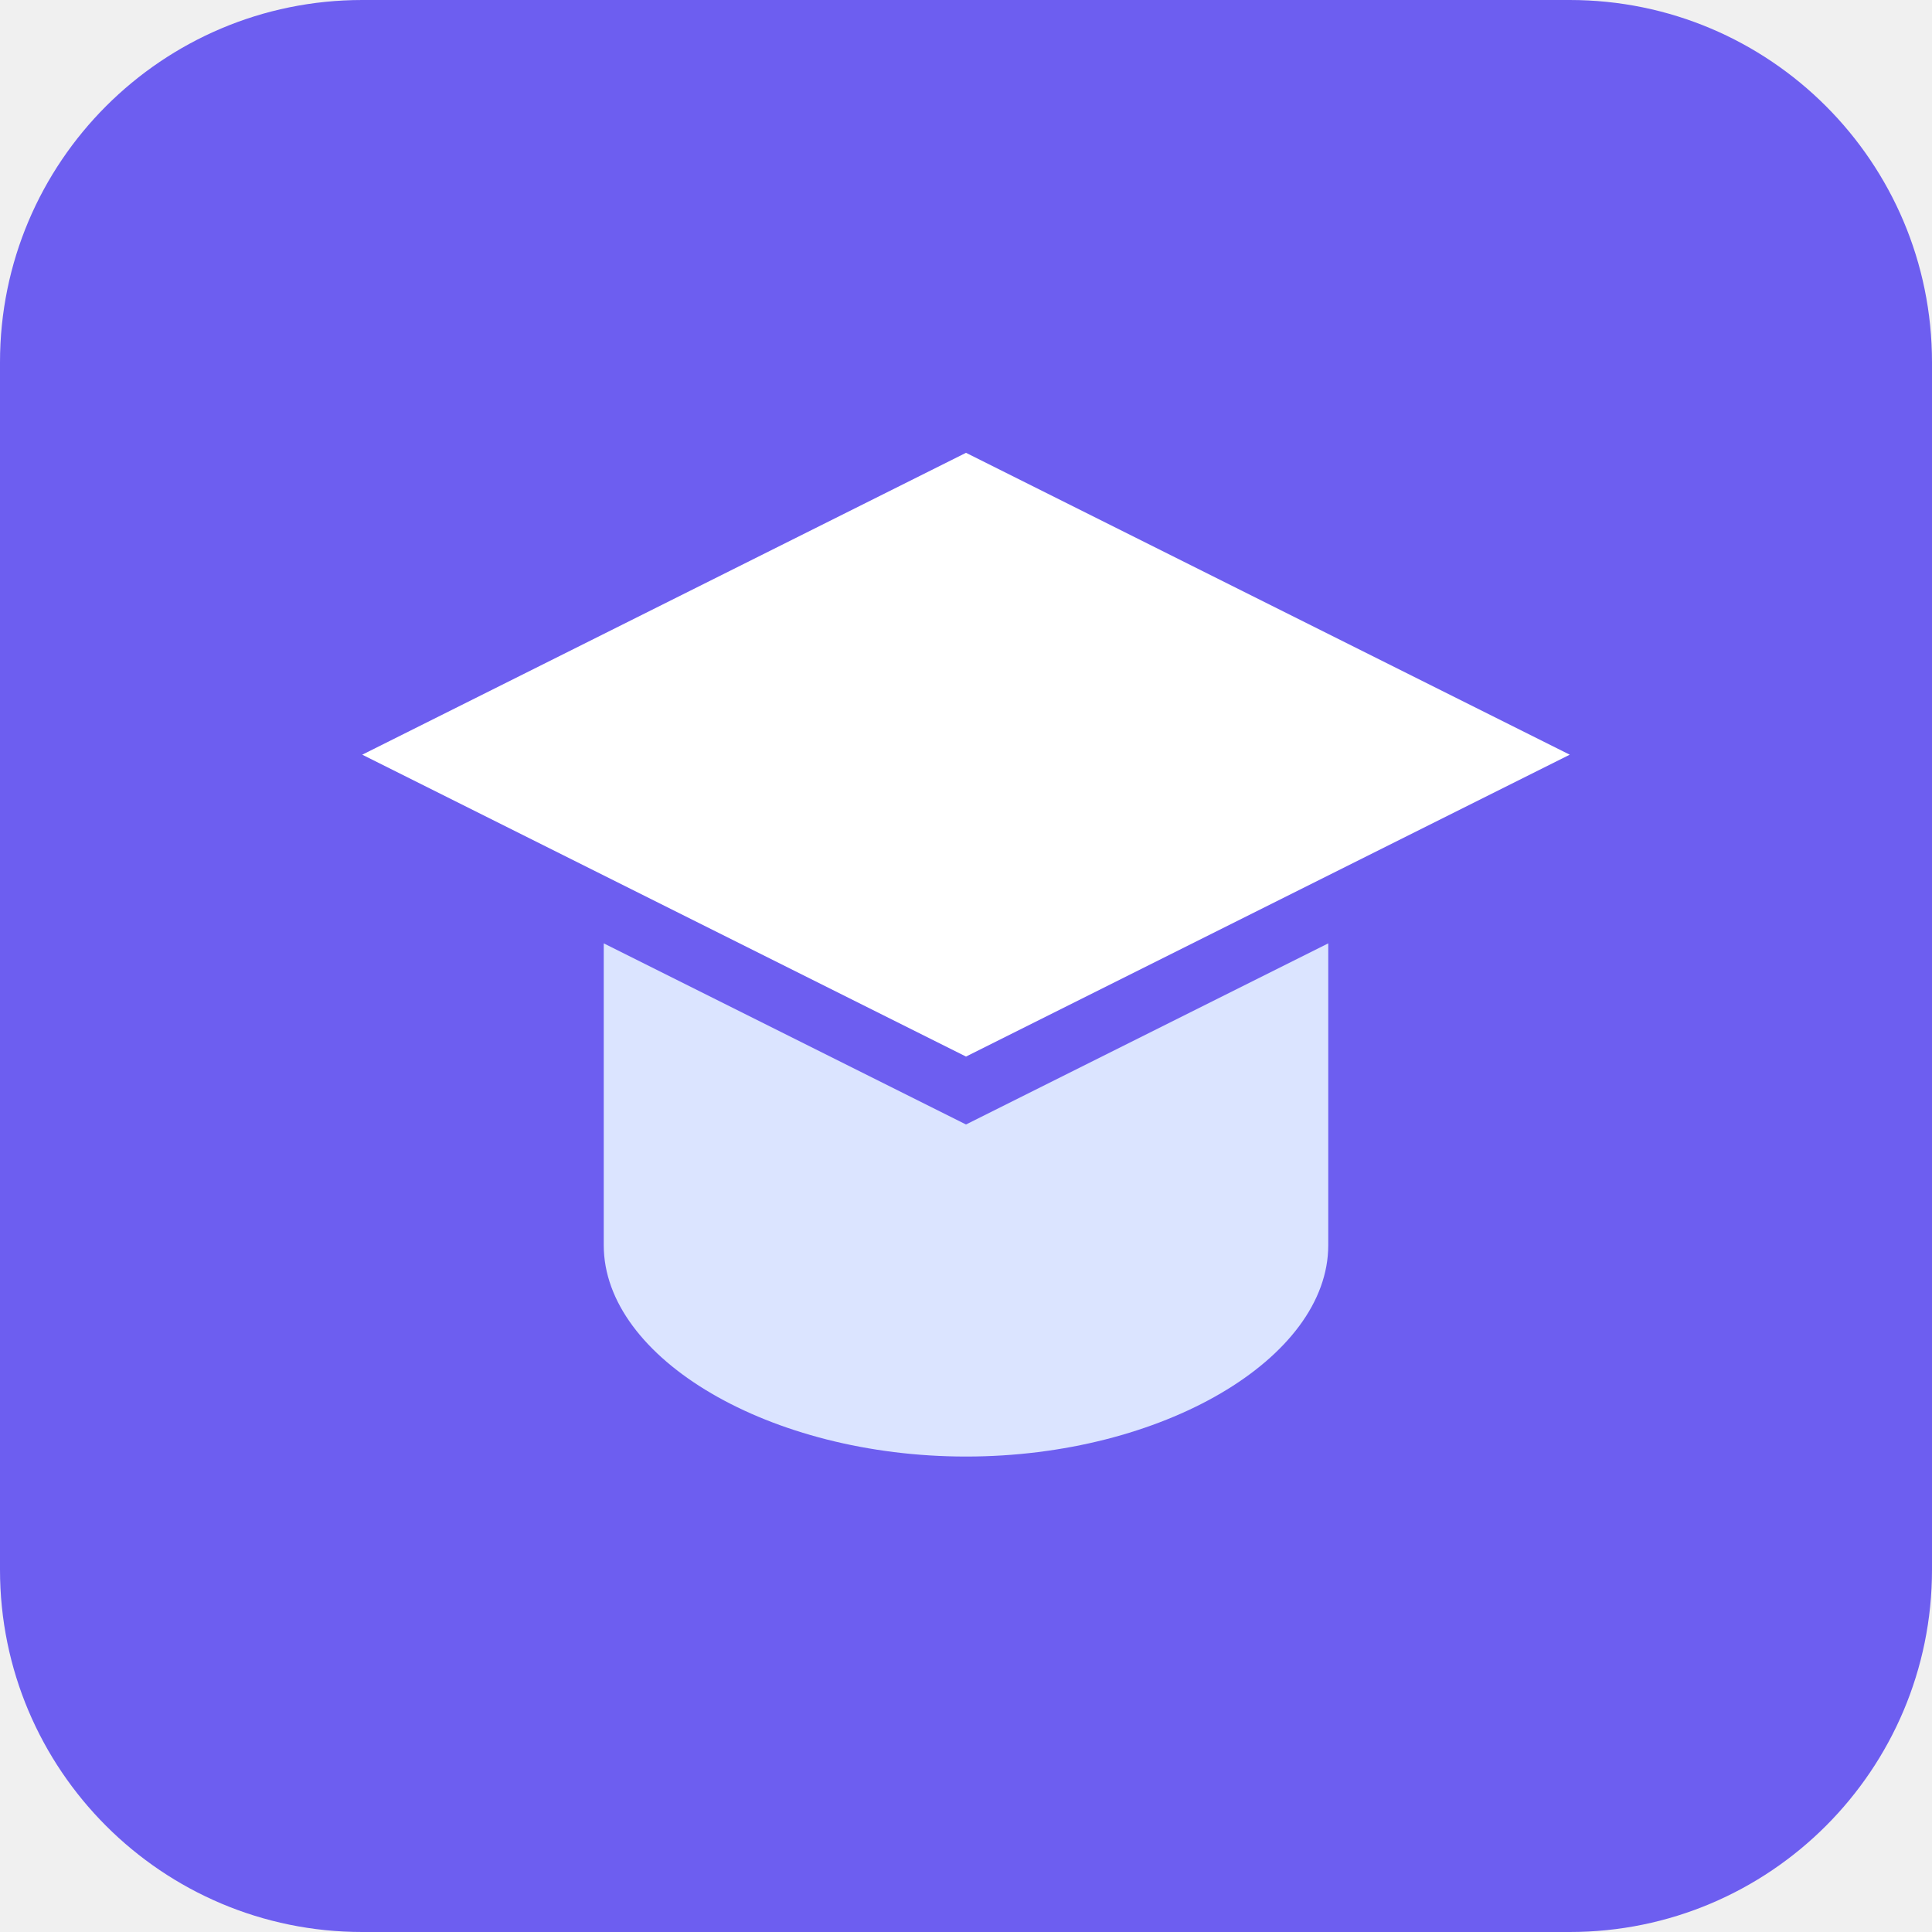
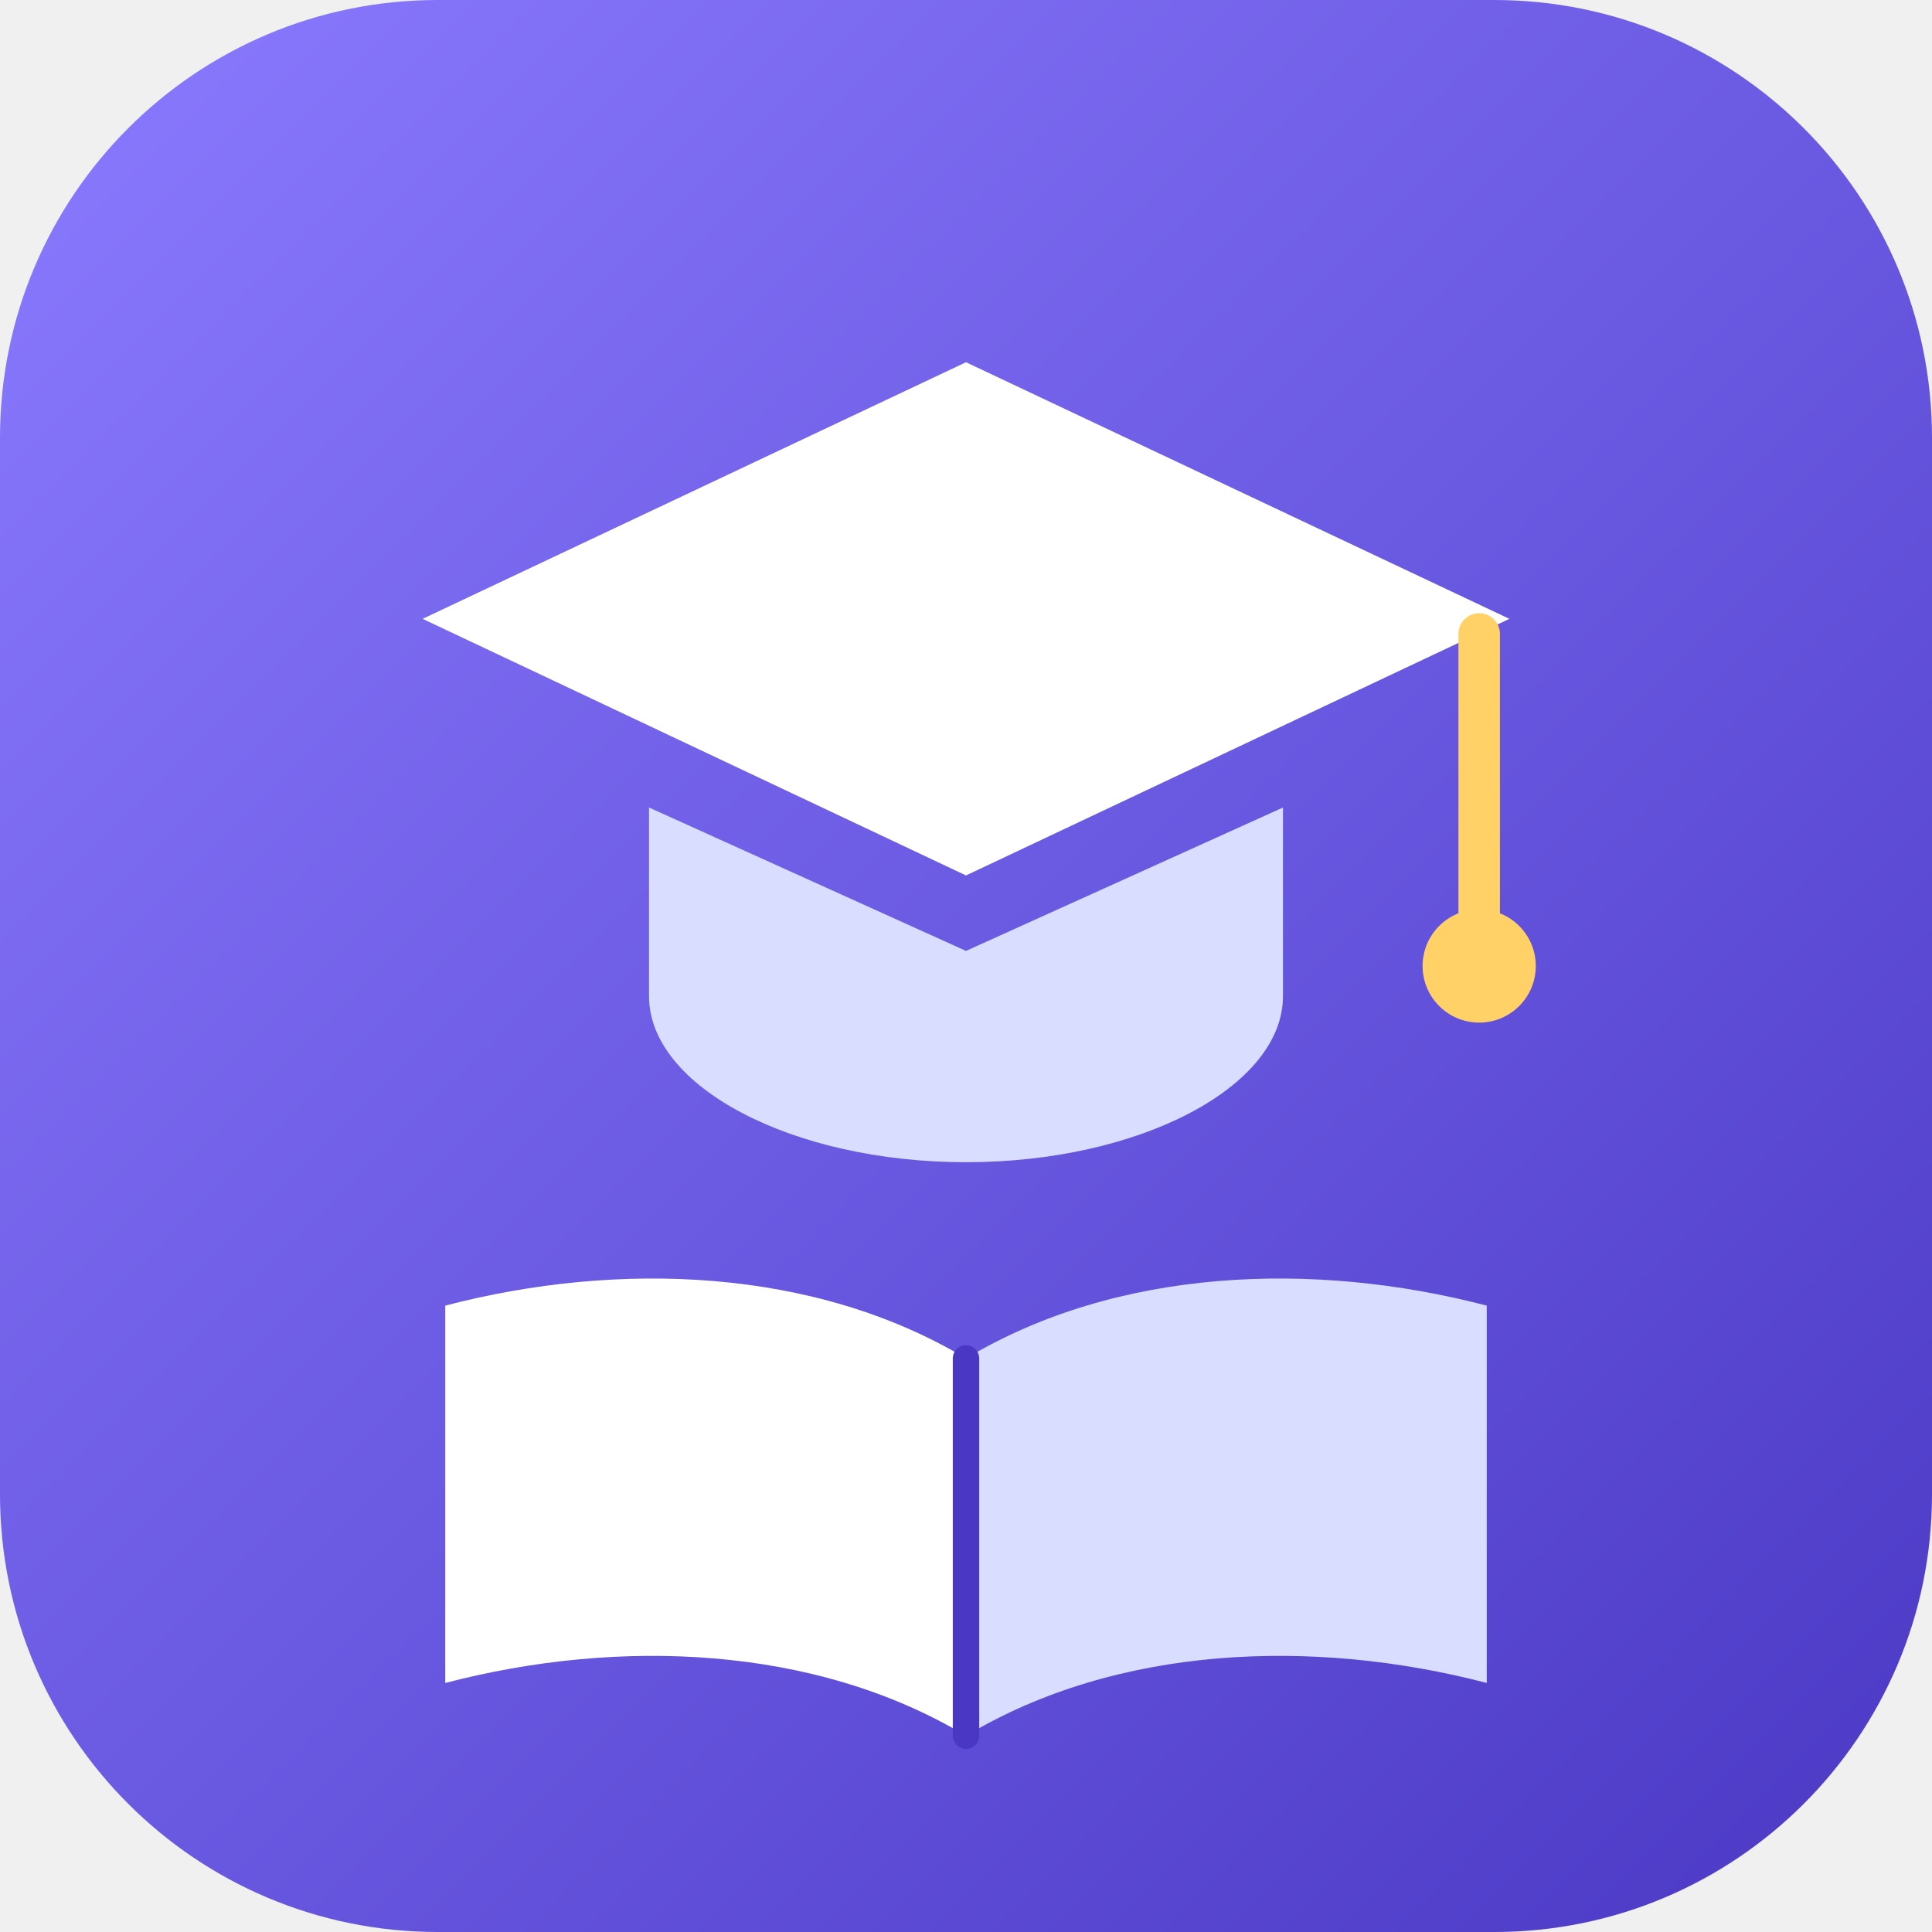
- <svg xmlns="http://www.w3.org/2000/svg" viewBox="0 0 512 512">
-   <rect width="512" height="512" rx="96" fill="#6d5ef0" />
-   <path d="M256 120 96 200l160 80 160-80z" fill="#fff" />
-   <path d="M160 250v80c0 30 44 56 96 56s96-26 96-56v-80l-96 48z" fill="#dbe4ff" />
+ <svg xmlns="http://www.w3.org/2000/svg" viewBox="0 0 512 512" role="img" aria-label="Tuition center logo">
+   <defs>
+     <linearGradient id="bg" x1="0" y1="0" x2="1" y2="1">
+       <stop offset="0" stop-color="#8b7bff" />
+       <stop offset="1" stop-color="#4a38c4" />
+     </linearGradient>
+   </defs>
+   <rect width="512" height="512" rx="116" fill="url(#bg)" />
+   <path d="M172 214v50c0 24 38 44 84 44s84-20 84-44v-50l-84 38z" fill="#d9ddff" />
+   <path d="M256 96 400 164 256 232 112 164z" fill="#ffffff" />
+   <path d="M392 168v78" stroke="#ffd166" stroke-width="11" stroke-linecap="round" />
+   <circle cx="392" cy="256" r="15" fill="#ffd166" />
+   <path d="M256 360C216 336 164 334 118 346V446C164 434 216 436 256 460Z" fill="#ffffff" />
+   <path d="M256 360C296 336 348 334 394 346V446C348 434 296 436 256 460Z" fill="#d9ddff" />
+   <path d="M256 360V460" stroke="#4a38c4" stroke-width="7" stroke-linecap="round" />
</svg>
